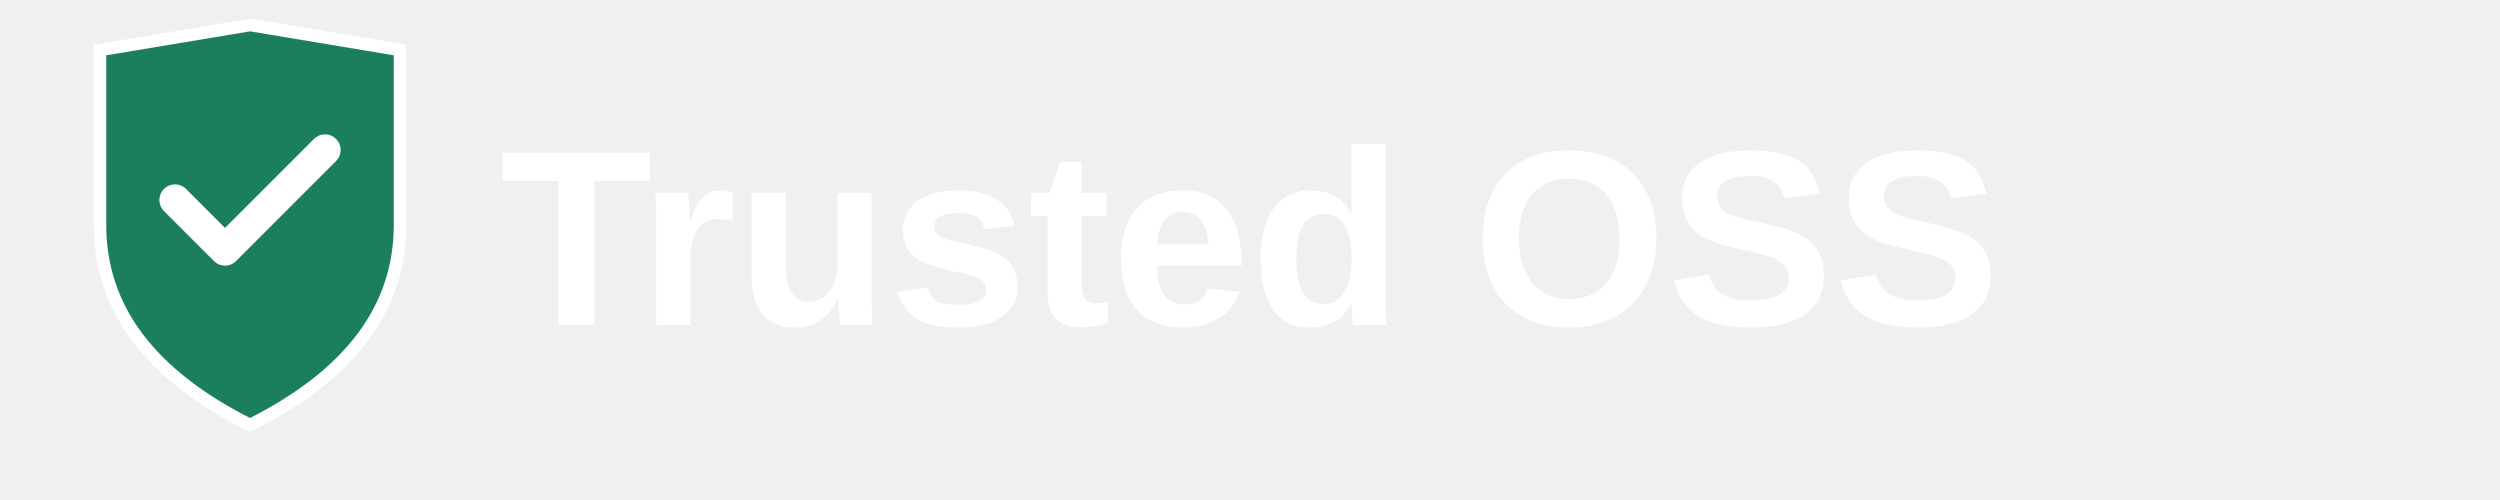
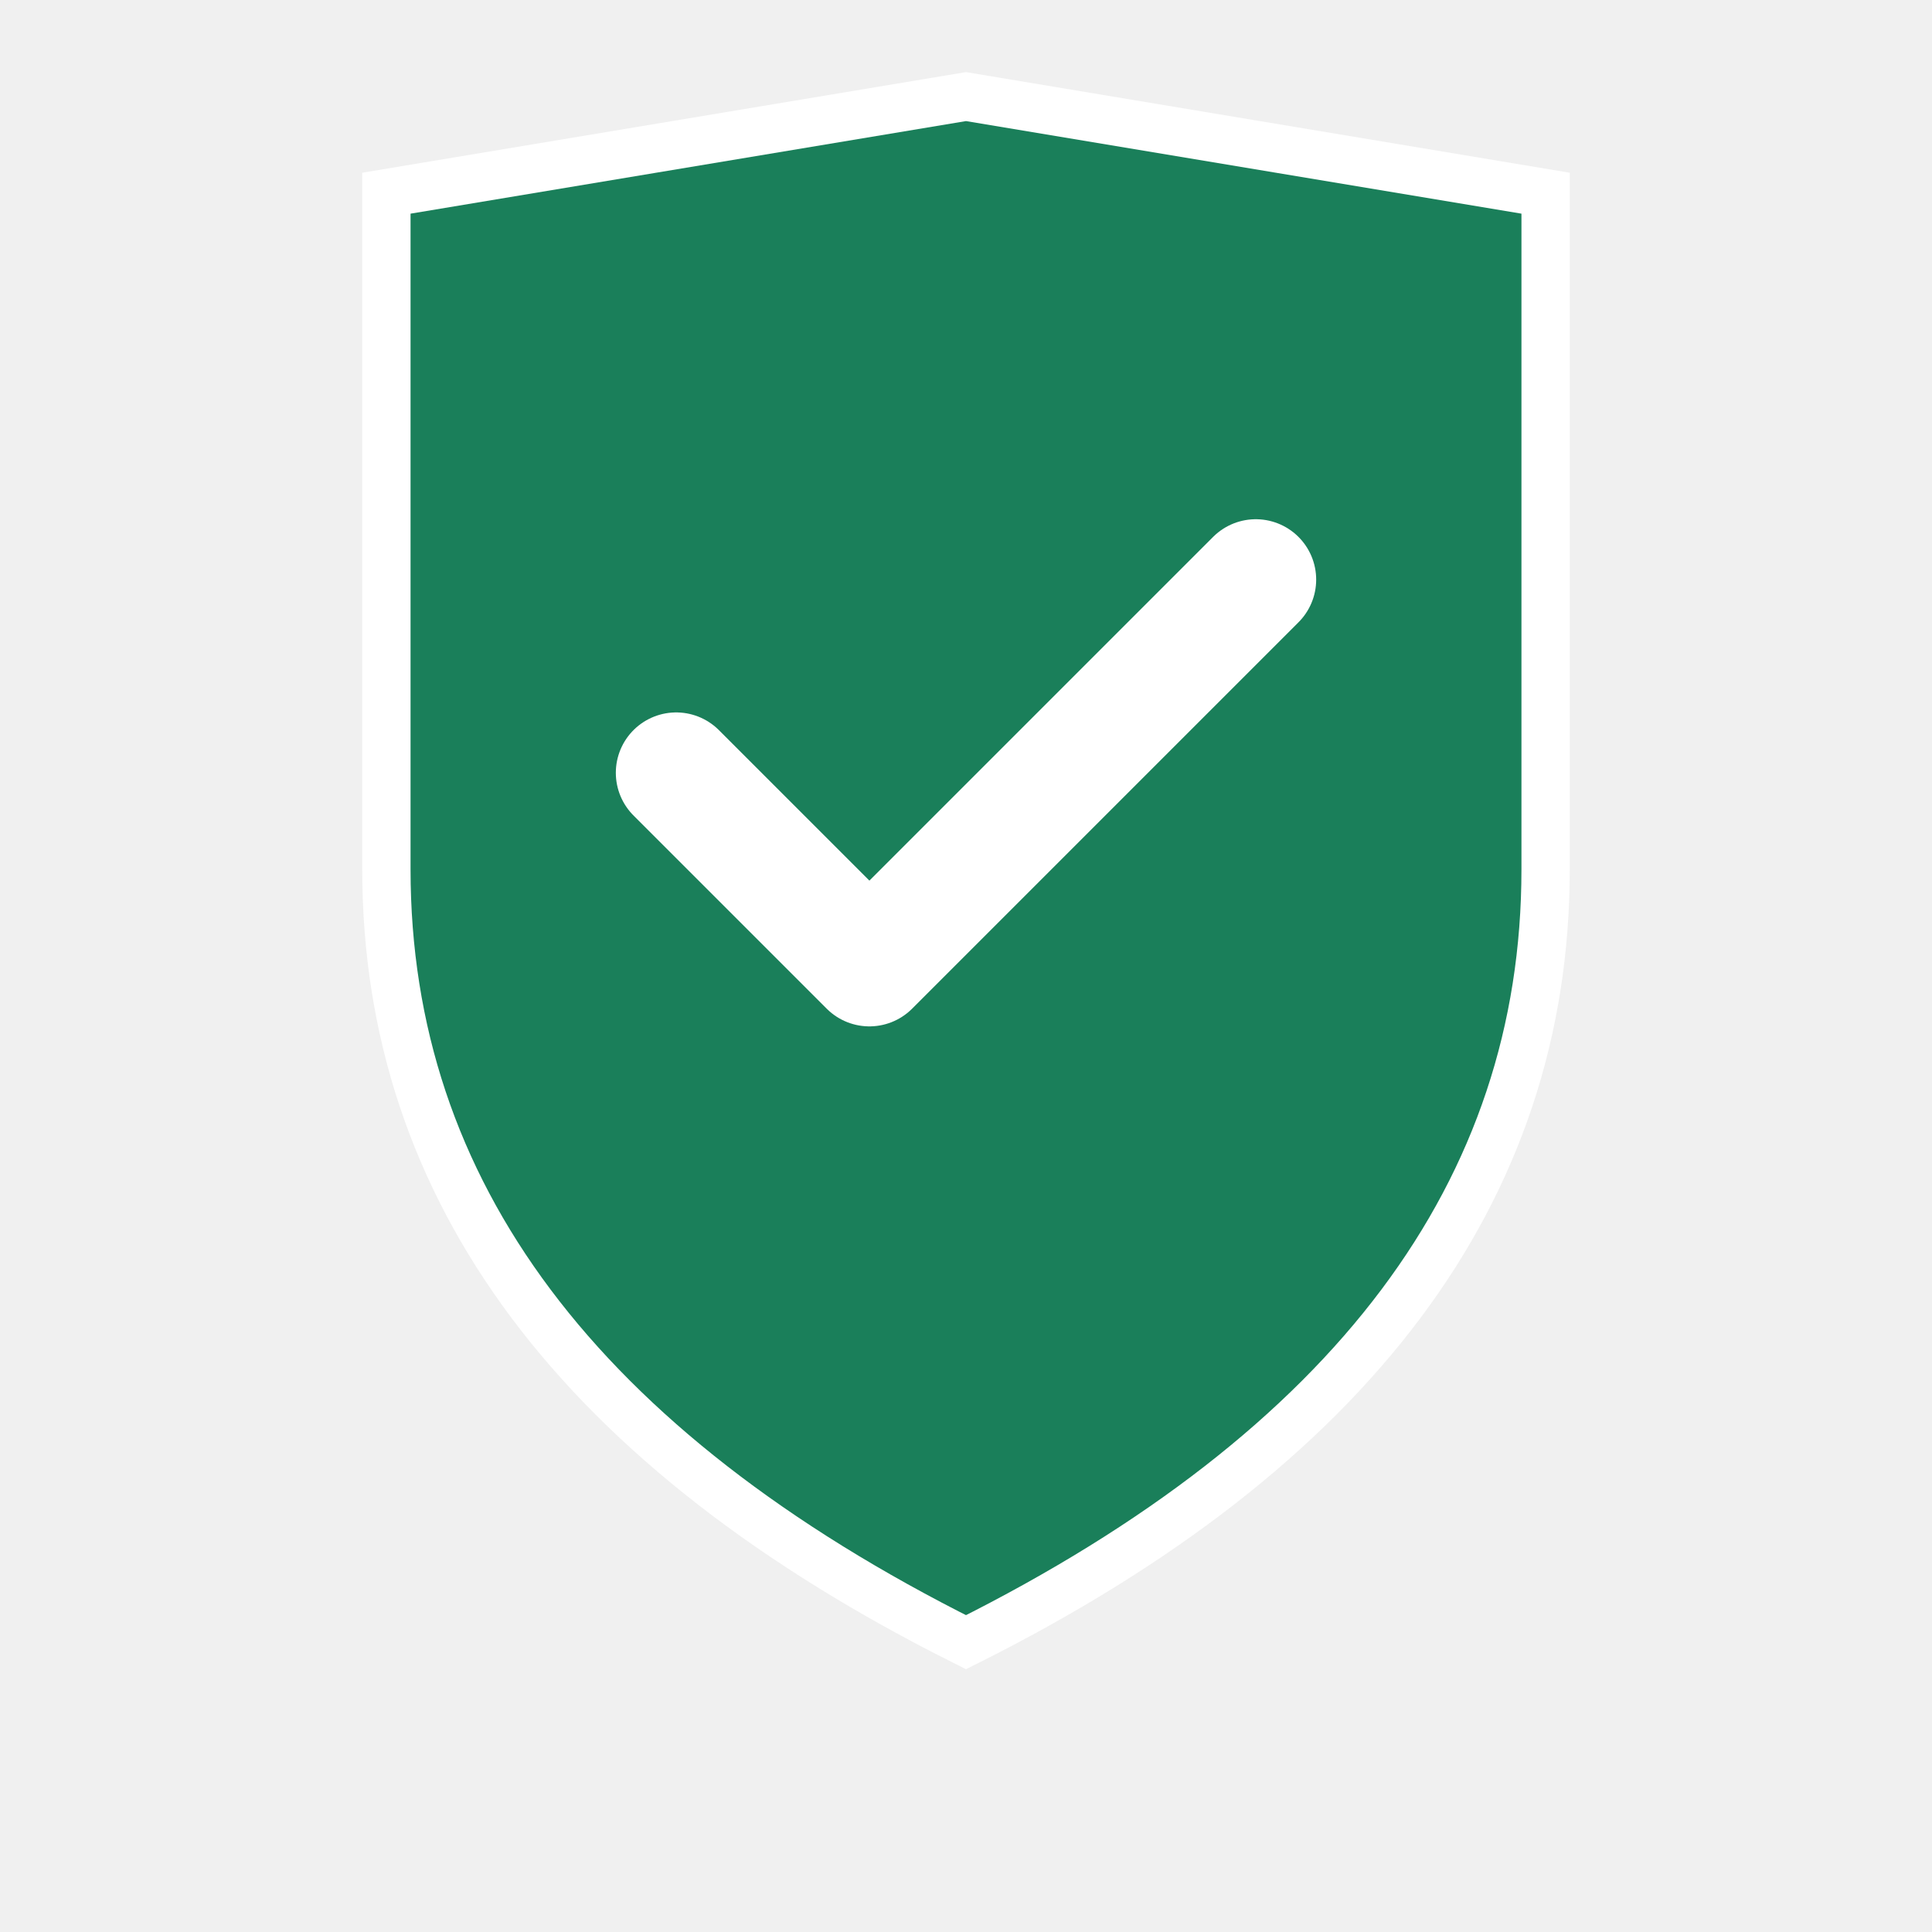
- <svg xmlns="http://www.w3.org/2000/svg" viewBox="0 0 200 40" width="200" height="40">
+ <svg xmlns="http://www.w3.org/2000/svg" viewBox="0 0 40 40" width="40" height="40">
  <path d="M8 4 L20 2 L32 4 L32 18 Q32 28 20 34 Q8 28 8 18 Z" fill="#1a7f5a" stroke="#fff" stroke-width="1" />
  <path d="M14 16 L18 20 L26 12" stroke="#fff" stroke-width="2.5" fill="none" stroke-linecap="round" stroke-linejoin="round" />
-   <text x="40" y="26" font-family="'Helvetica Neue', Arial, sans-serif" font-size="20" font-weight="700" fill="#ffffff">Trusted OSS</text>
</svg>
